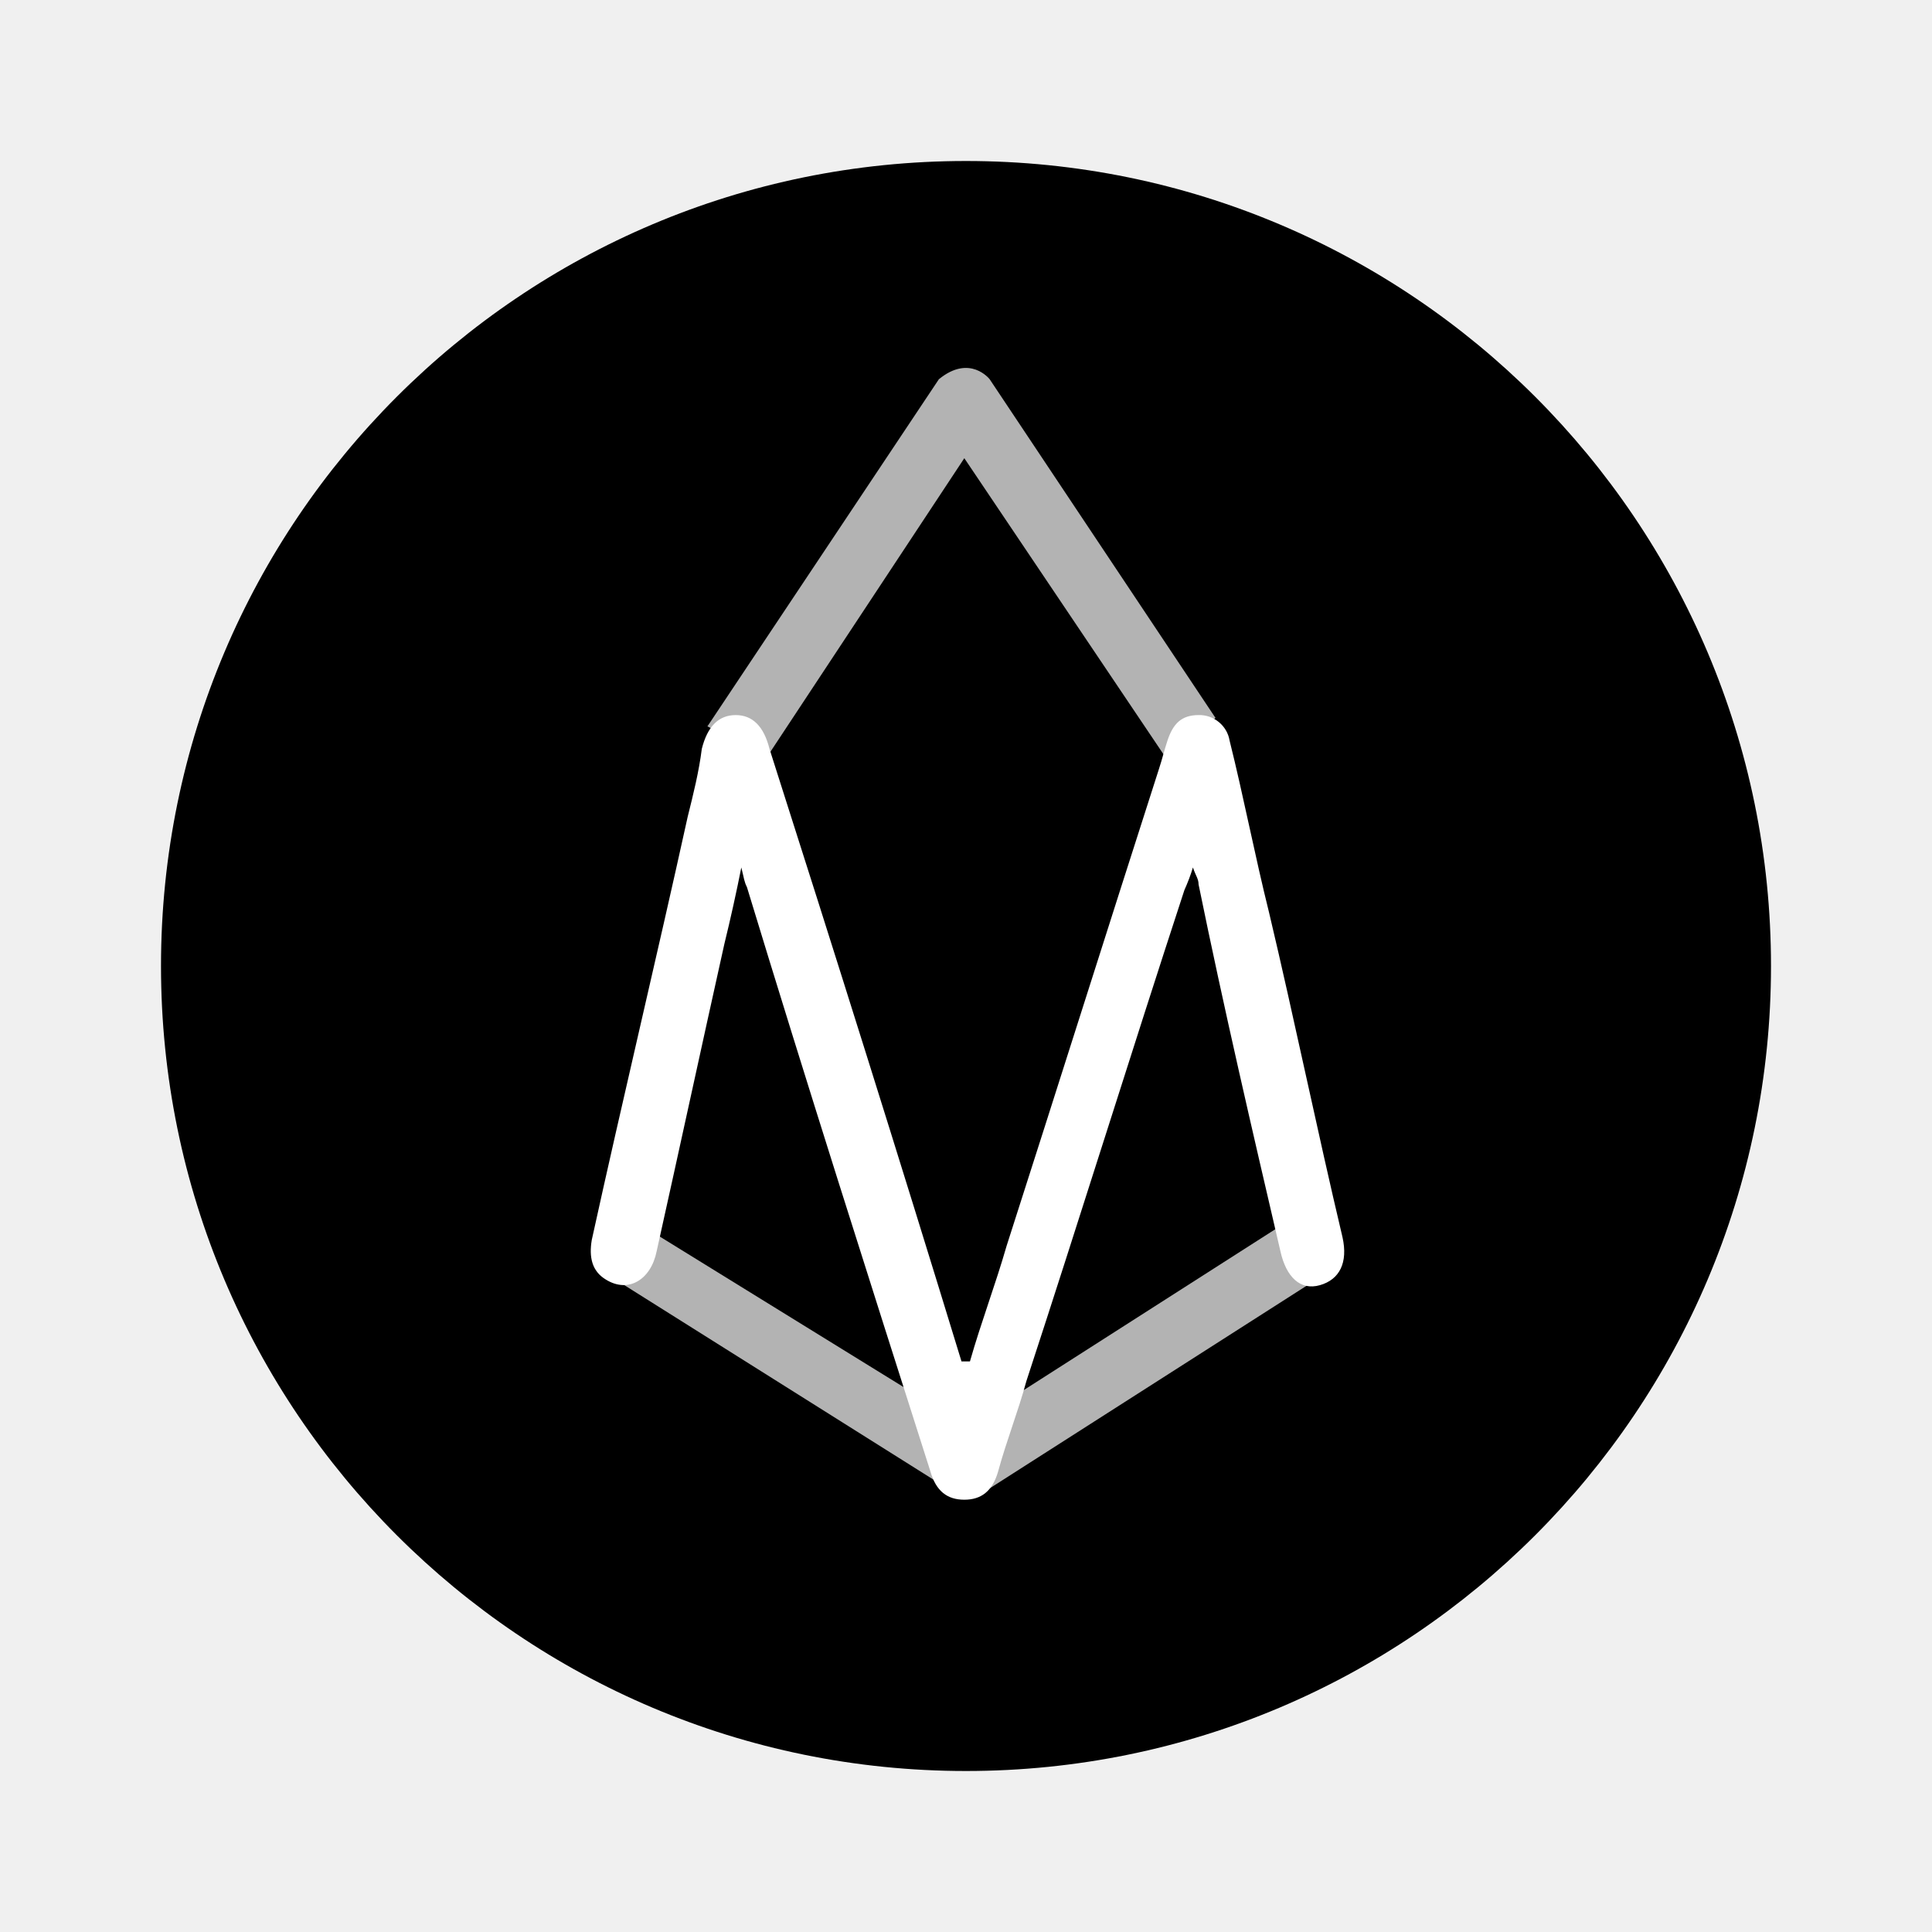
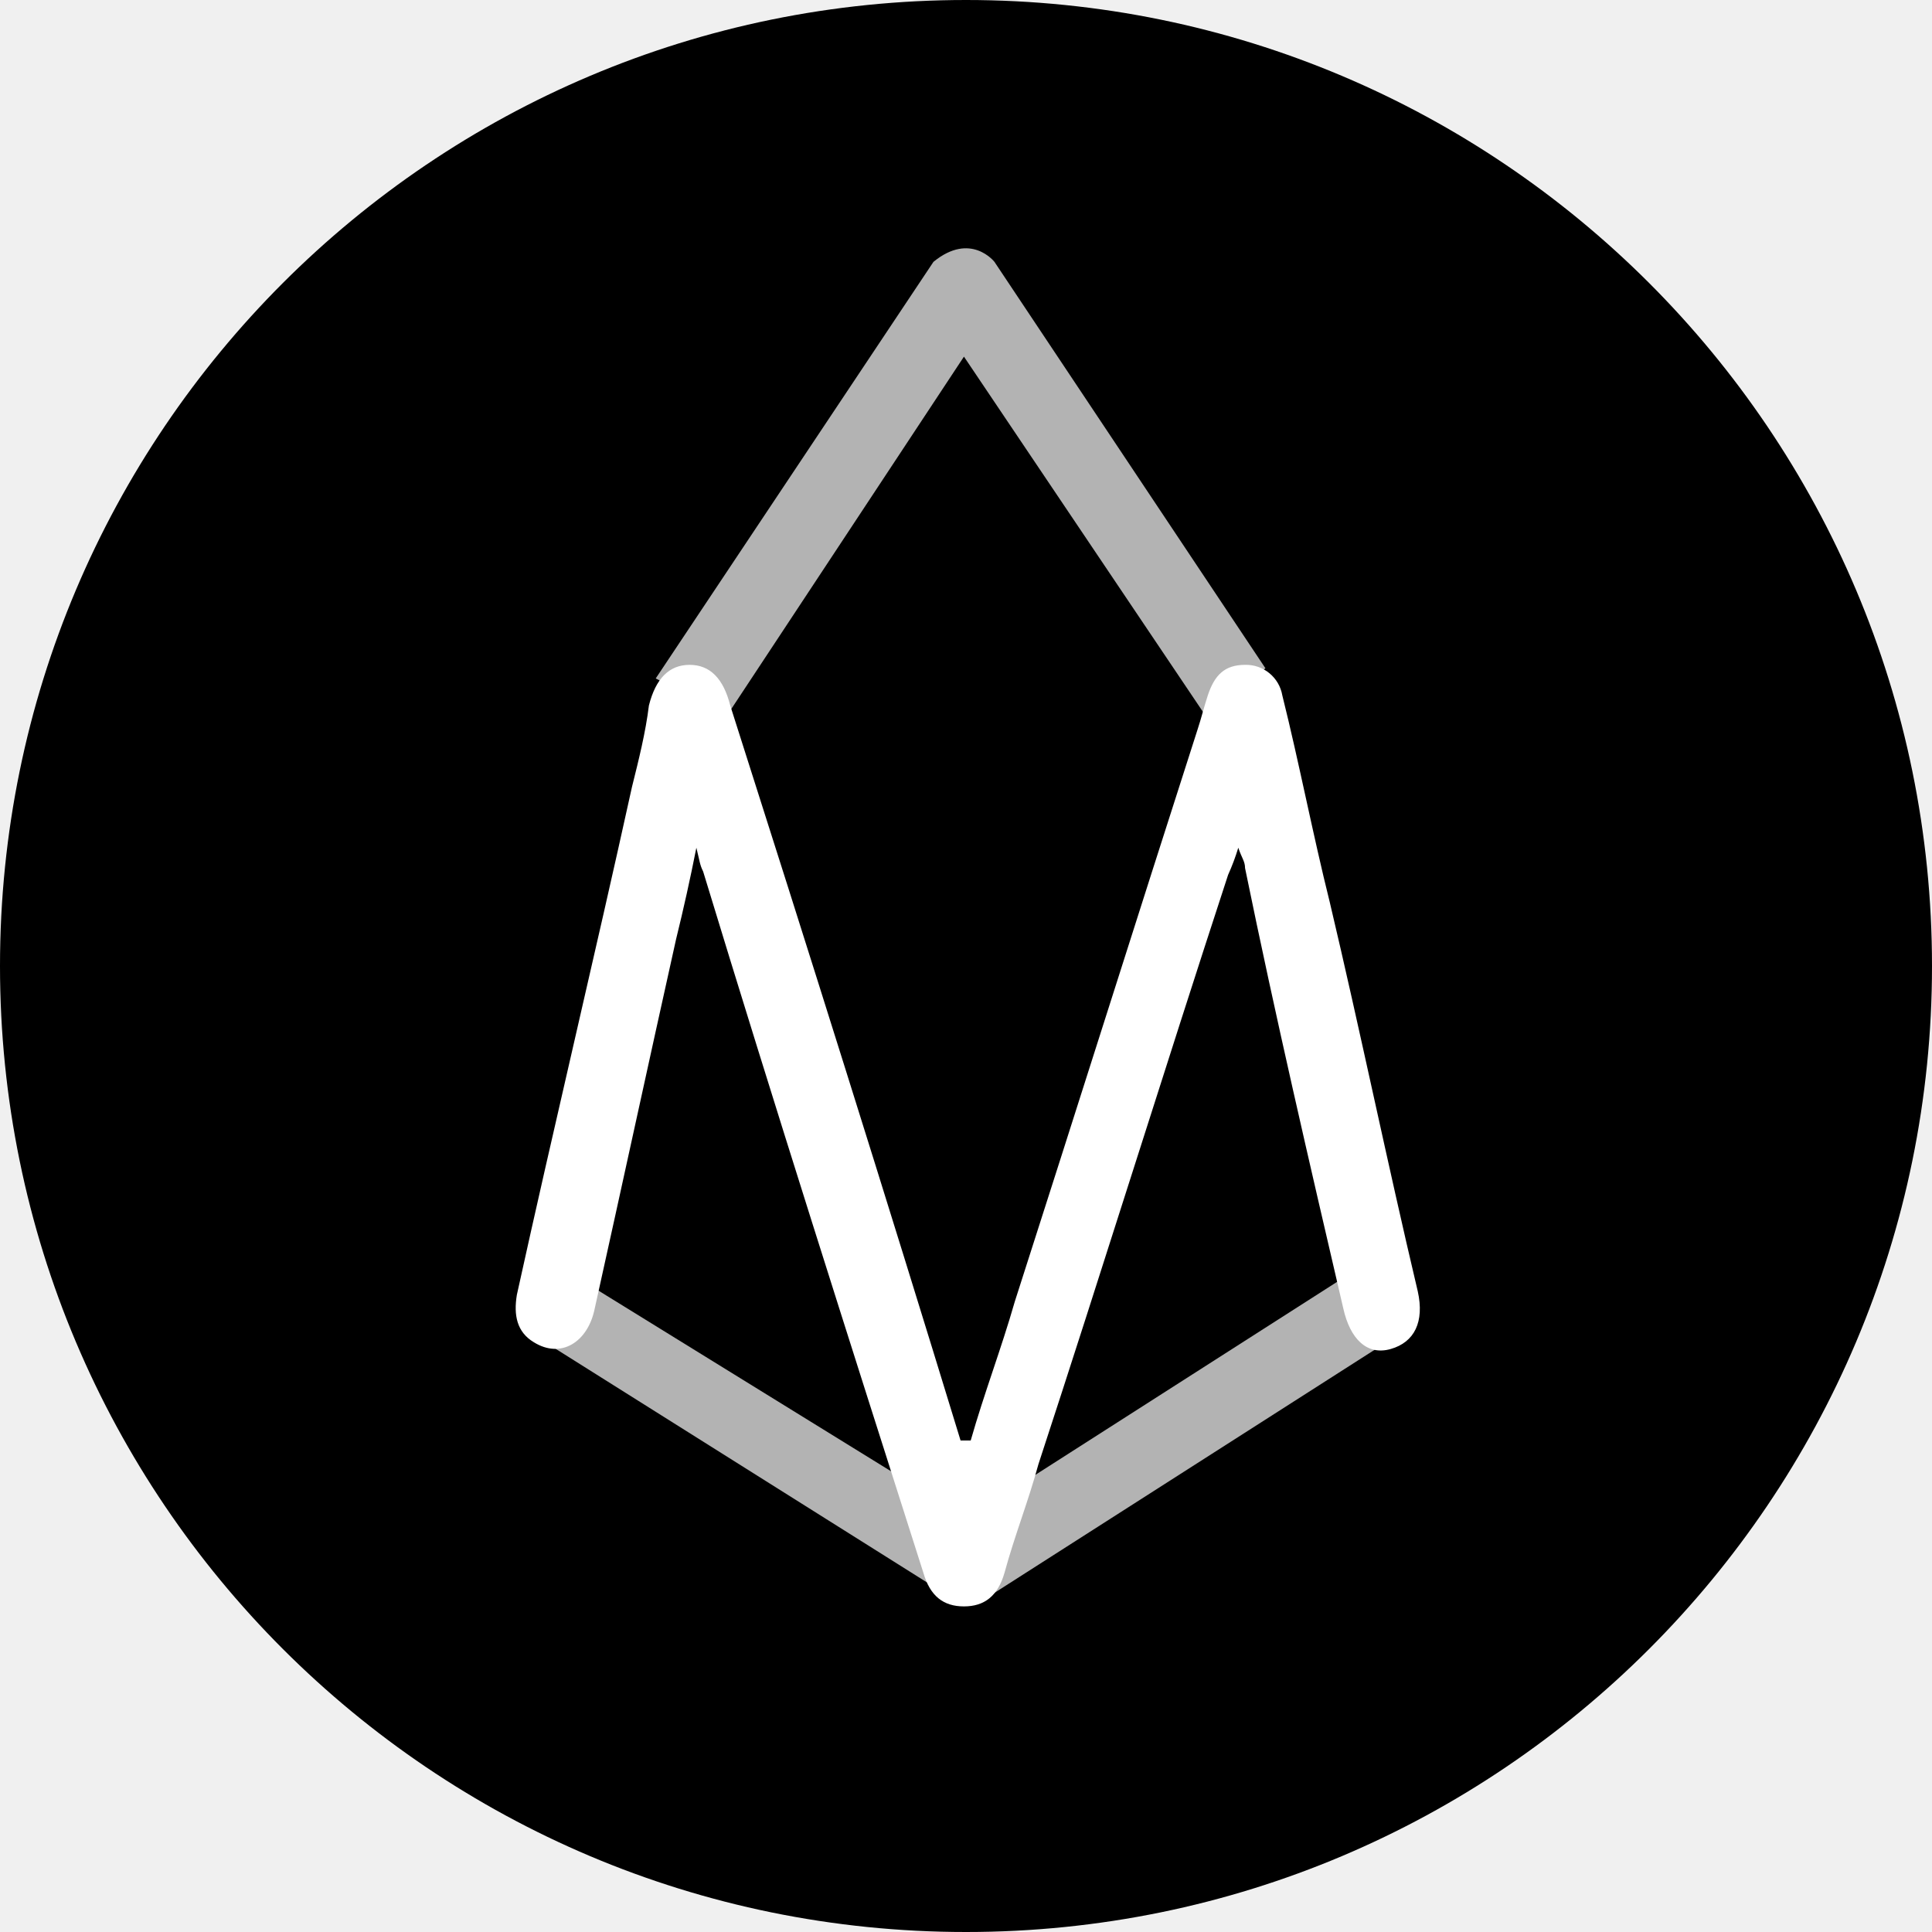
- <svg xmlns="http://www.w3.org/2000/svg" width="24" height="24" viewBox="0 0 24 24" fill="none">
-   <path d="M12 22C17.523 22 22 17.523 22 12C22 6.477 17.523 2 12 2C6.477 2 2 6.477 2 12C2 17.523 6.477 22 12 22Z" fill="black" />
-   <path d="M7.421 15.754L11.768 18.489H12.294L16.572 15.754L15.906 15.229L12.014 17.718L7.982 15.229L7.421 15.754ZM9.524 9.409L11.979 5.692L14.503 9.444L15.099 8.918L12.294 4.711C12.294 4.711 12.049 4.395 11.663 4.711L8.788 9.023L9.524 9.409Z" fill="white" fill-opacity="0.703" />
-   <path d="M12.049 16.912C12.189 16.421 12.364 15.965 12.505 15.475C13.136 13.511 13.767 11.512 14.398 9.549C14.433 9.444 14.468 9.303 14.503 9.199C14.573 8.988 14.678 8.883 14.889 8.883C14.98 8.88 15.069 8.911 15.14 8.969C15.211 9.027 15.259 9.108 15.274 9.198C15.449 9.899 15.59 10.636 15.765 11.337C16.081 12.669 16.361 14.037 16.677 15.369C16.747 15.684 16.642 15.895 16.396 15.965C16.151 16.035 15.976 15.86 15.906 15.544C15.555 14.037 15.204 12.529 14.889 10.986C14.889 10.916 14.854 10.881 14.819 10.776C14.79 10.872 14.754 10.966 14.713 11.057C14.047 13.09 13.416 15.124 12.75 17.157C12.645 17.543 12.504 17.893 12.399 18.279C12.329 18.524 12.189 18.63 11.979 18.63C11.768 18.63 11.628 18.524 11.558 18.279C10.787 15.86 10.015 13.441 9.279 11.021C9.244 10.951 9.244 10.916 9.209 10.776C9.146 11.093 9.076 11.409 8.999 11.723C8.718 12.985 8.438 14.282 8.157 15.544C8.087 15.895 7.807 16.07 7.526 15.895C7.351 15.79 7.316 15.614 7.351 15.404C7.736 13.651 8.157 11.898 8.543 10.145C8.613 9.864 8.683 9.584 8.718 9.303C8.788 9.023 8.928 8.883 9.139 8.883C9.349 8.883 9.489 9.023 9.559 9.303C10.366 11.828 11.172 14.388 11.944 16.912H12.049Z" fill="white" />
+ <svg xmlns="http://www.w3.org/2000/svg" width="32" height="32" viewBox="0 0 32 32">
+   <g fill="none">
+     <circle cx="16" cy="16" r="16" fill="#000" />
+     <g fill="#FFF">
+       <path fill-opacity=".703" d="M8.673 22.007l6.956 4.376h.842l6.844-4.376-1.066-.841-6.227 3.983-6.451-3.983zm3.366-10.153l3.927-5.947 4.039 6.003.954-.842-4.488-6.731s-.393-.505-1.01 0l-4.6 6.9 1.178.617z" />
+       <path d="M16.078 23.859c.224-.786.505-1.515.73-2.3 1.01-3.142 2.019-6.34 3.029-9.481.056-.168.112-.393.168-.56.112-.338.28-.506.617-.506a.61.61 0 01.617.505c.28 1.122.505 2.3.785 3.422.505 2.132.954 4.32 1.459 6.451.112.505-.056.842-.449.954-.393.112-.673-.168-.785-.673-.561-2.412-1.122-4.825-1.627-7.293 0-.112-.056-.168-.112-.337a3.714 3.714 0 01-.169.45c-1.065 3.253-2.075 6.507-3.141 9.76-.168.617-.393 1.178-.561 1.795-.112.393-.337.561-.673.561-.337 0-.561-.168-.673-.56-1.234-3.871-2.469-7.742-3.647-11.613-.056-.112-.056-.168-.112-.393a32.883 32.883 0 01-.336 1.515c-.45 2.02-.898 4.095-1.347 6.115-.112.56-.56.841-1.01.56-.28-.168-.336-.448-.28-.785.617-2.805 1.29-5.61 1.907-8.414.112-.45.225-.898.28-1.347.113-.448.337-.673.674-.673s.56.225.673.673c1.29 4.04 2.58 8.135 3.815 12.174h.168z" />
+     </g>
+   </g>
</svg>
